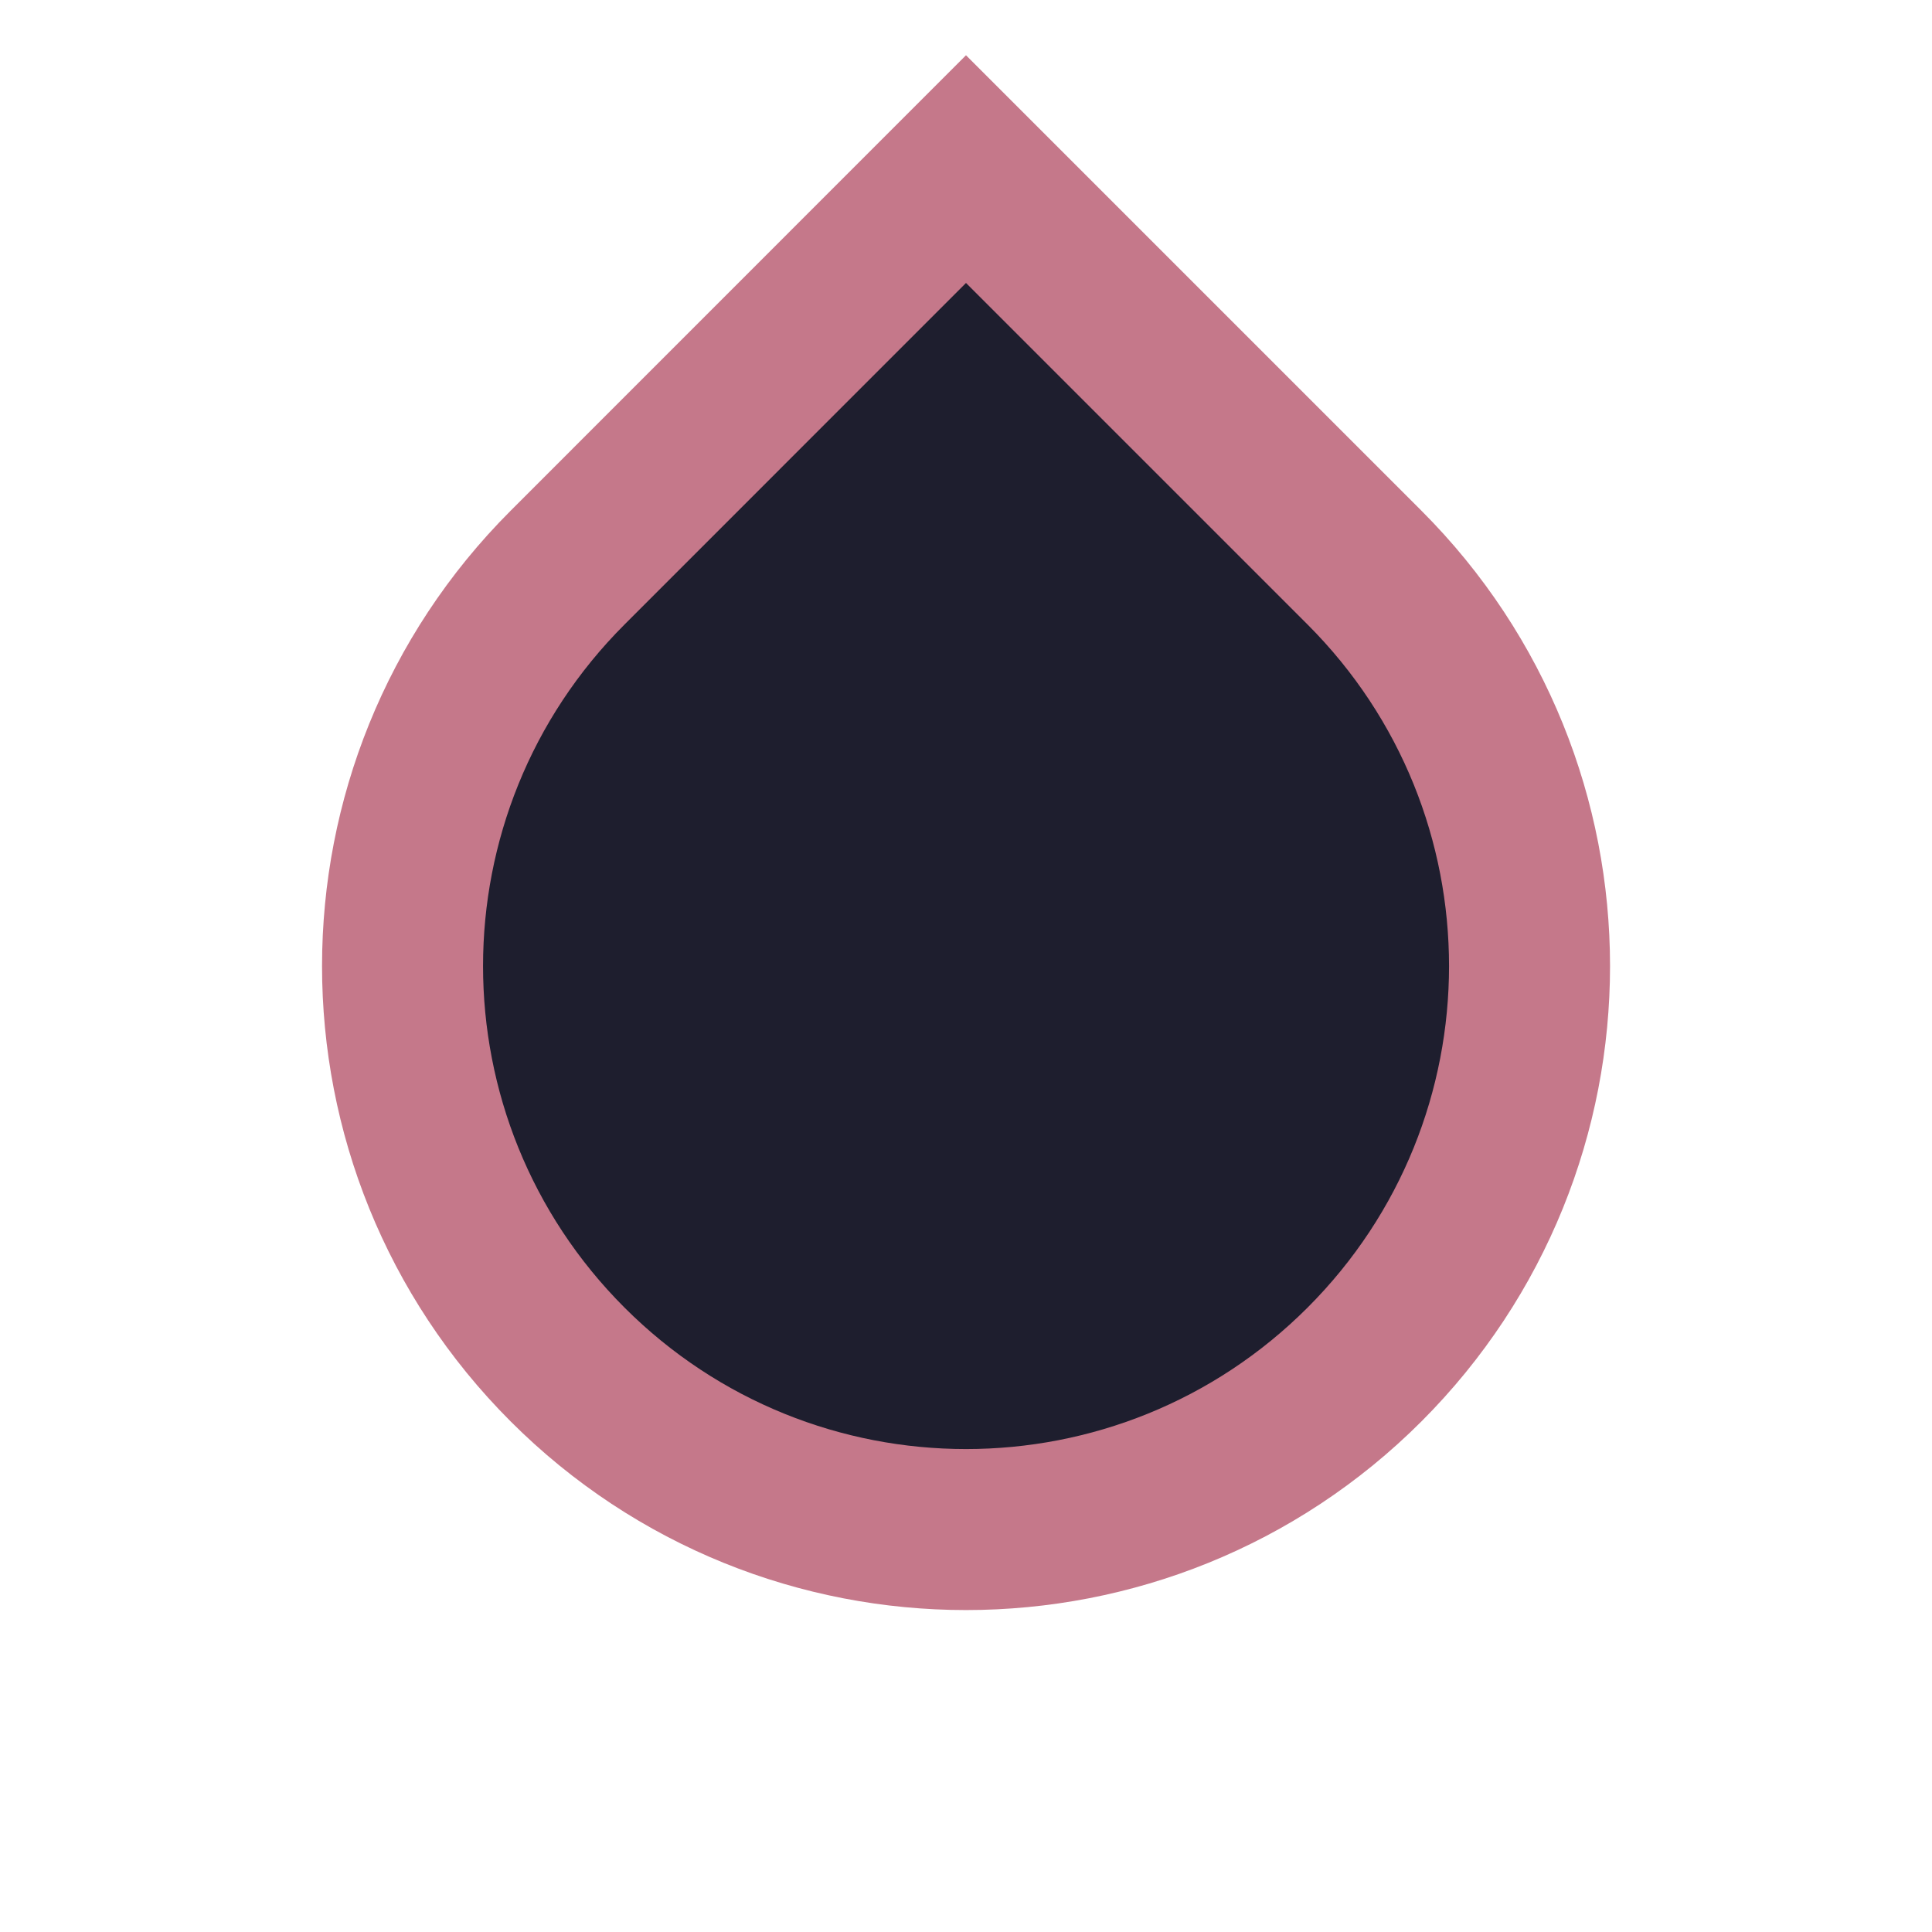
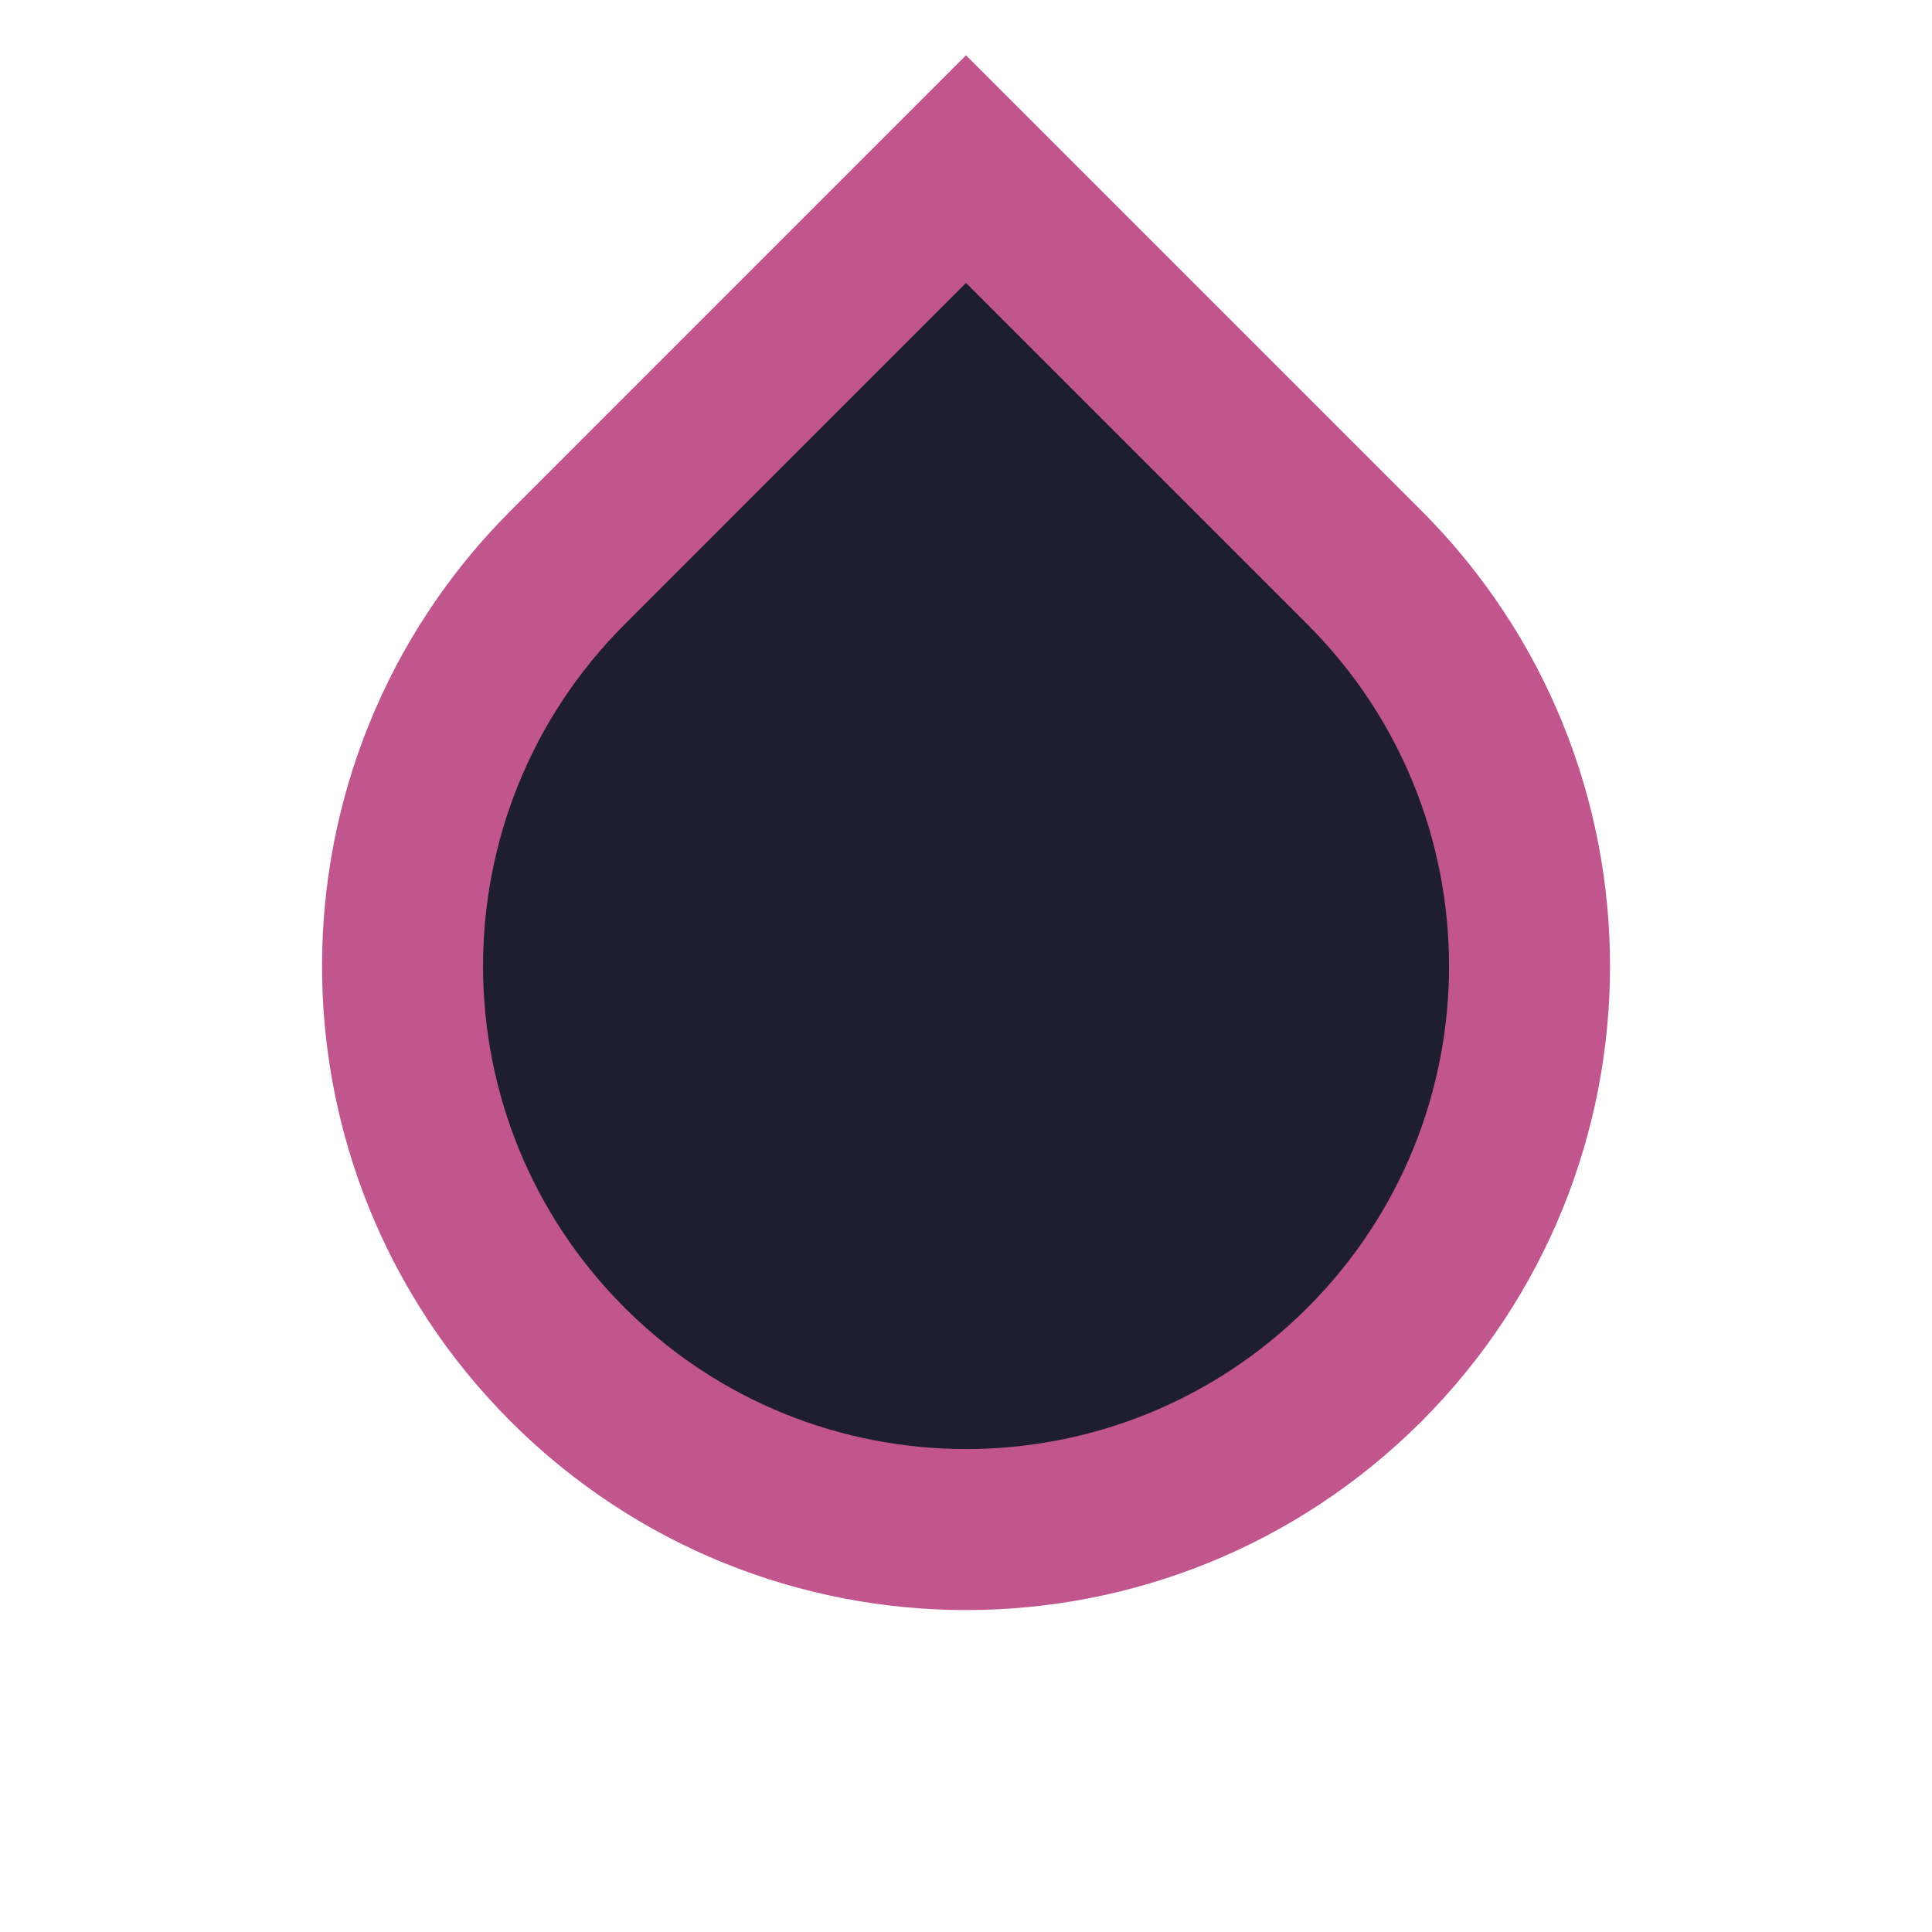
<svg xmlns="http://www.w3.org/2000/svg" width="48" height="48" version="1.1">
  <defs>
    <linearGradient id="color-primary-dark" x1="4" x2="19.997" y1="4" y2="4" gradientTransform="rotate(45,12,12)" gradientUnits="userSpaceOnUse">
-       <stop stop-color="#c5788a" offset="1" />
+       <stop stop-color="#c1558e" offset="1" />
    </linearGradient>
    <linearGradient id="color-surface" x1="4" x2="19.997" y1="4" y2="4" gradientTransform="rotate(45,12,12)" gradientUnits="userSpaceOnUse">
      <stop stop-color="#1e1e2e" offset="1" />
    </linearGradient>
  </defs>
  <g id="scale-slider" transform="scale(2)">
    <rect width="24" height="24" fill="none" />
    <path d="m12 3.515 4.243 4.243a6 6 0 1 1-8.485 0z" fill="url(#color-surface)" stroke="url(#color-primary-dark)" stroke-linecap="round" stroke-width="4" style="paint-order:stroke fill markers" />
  </g>
</svg>
